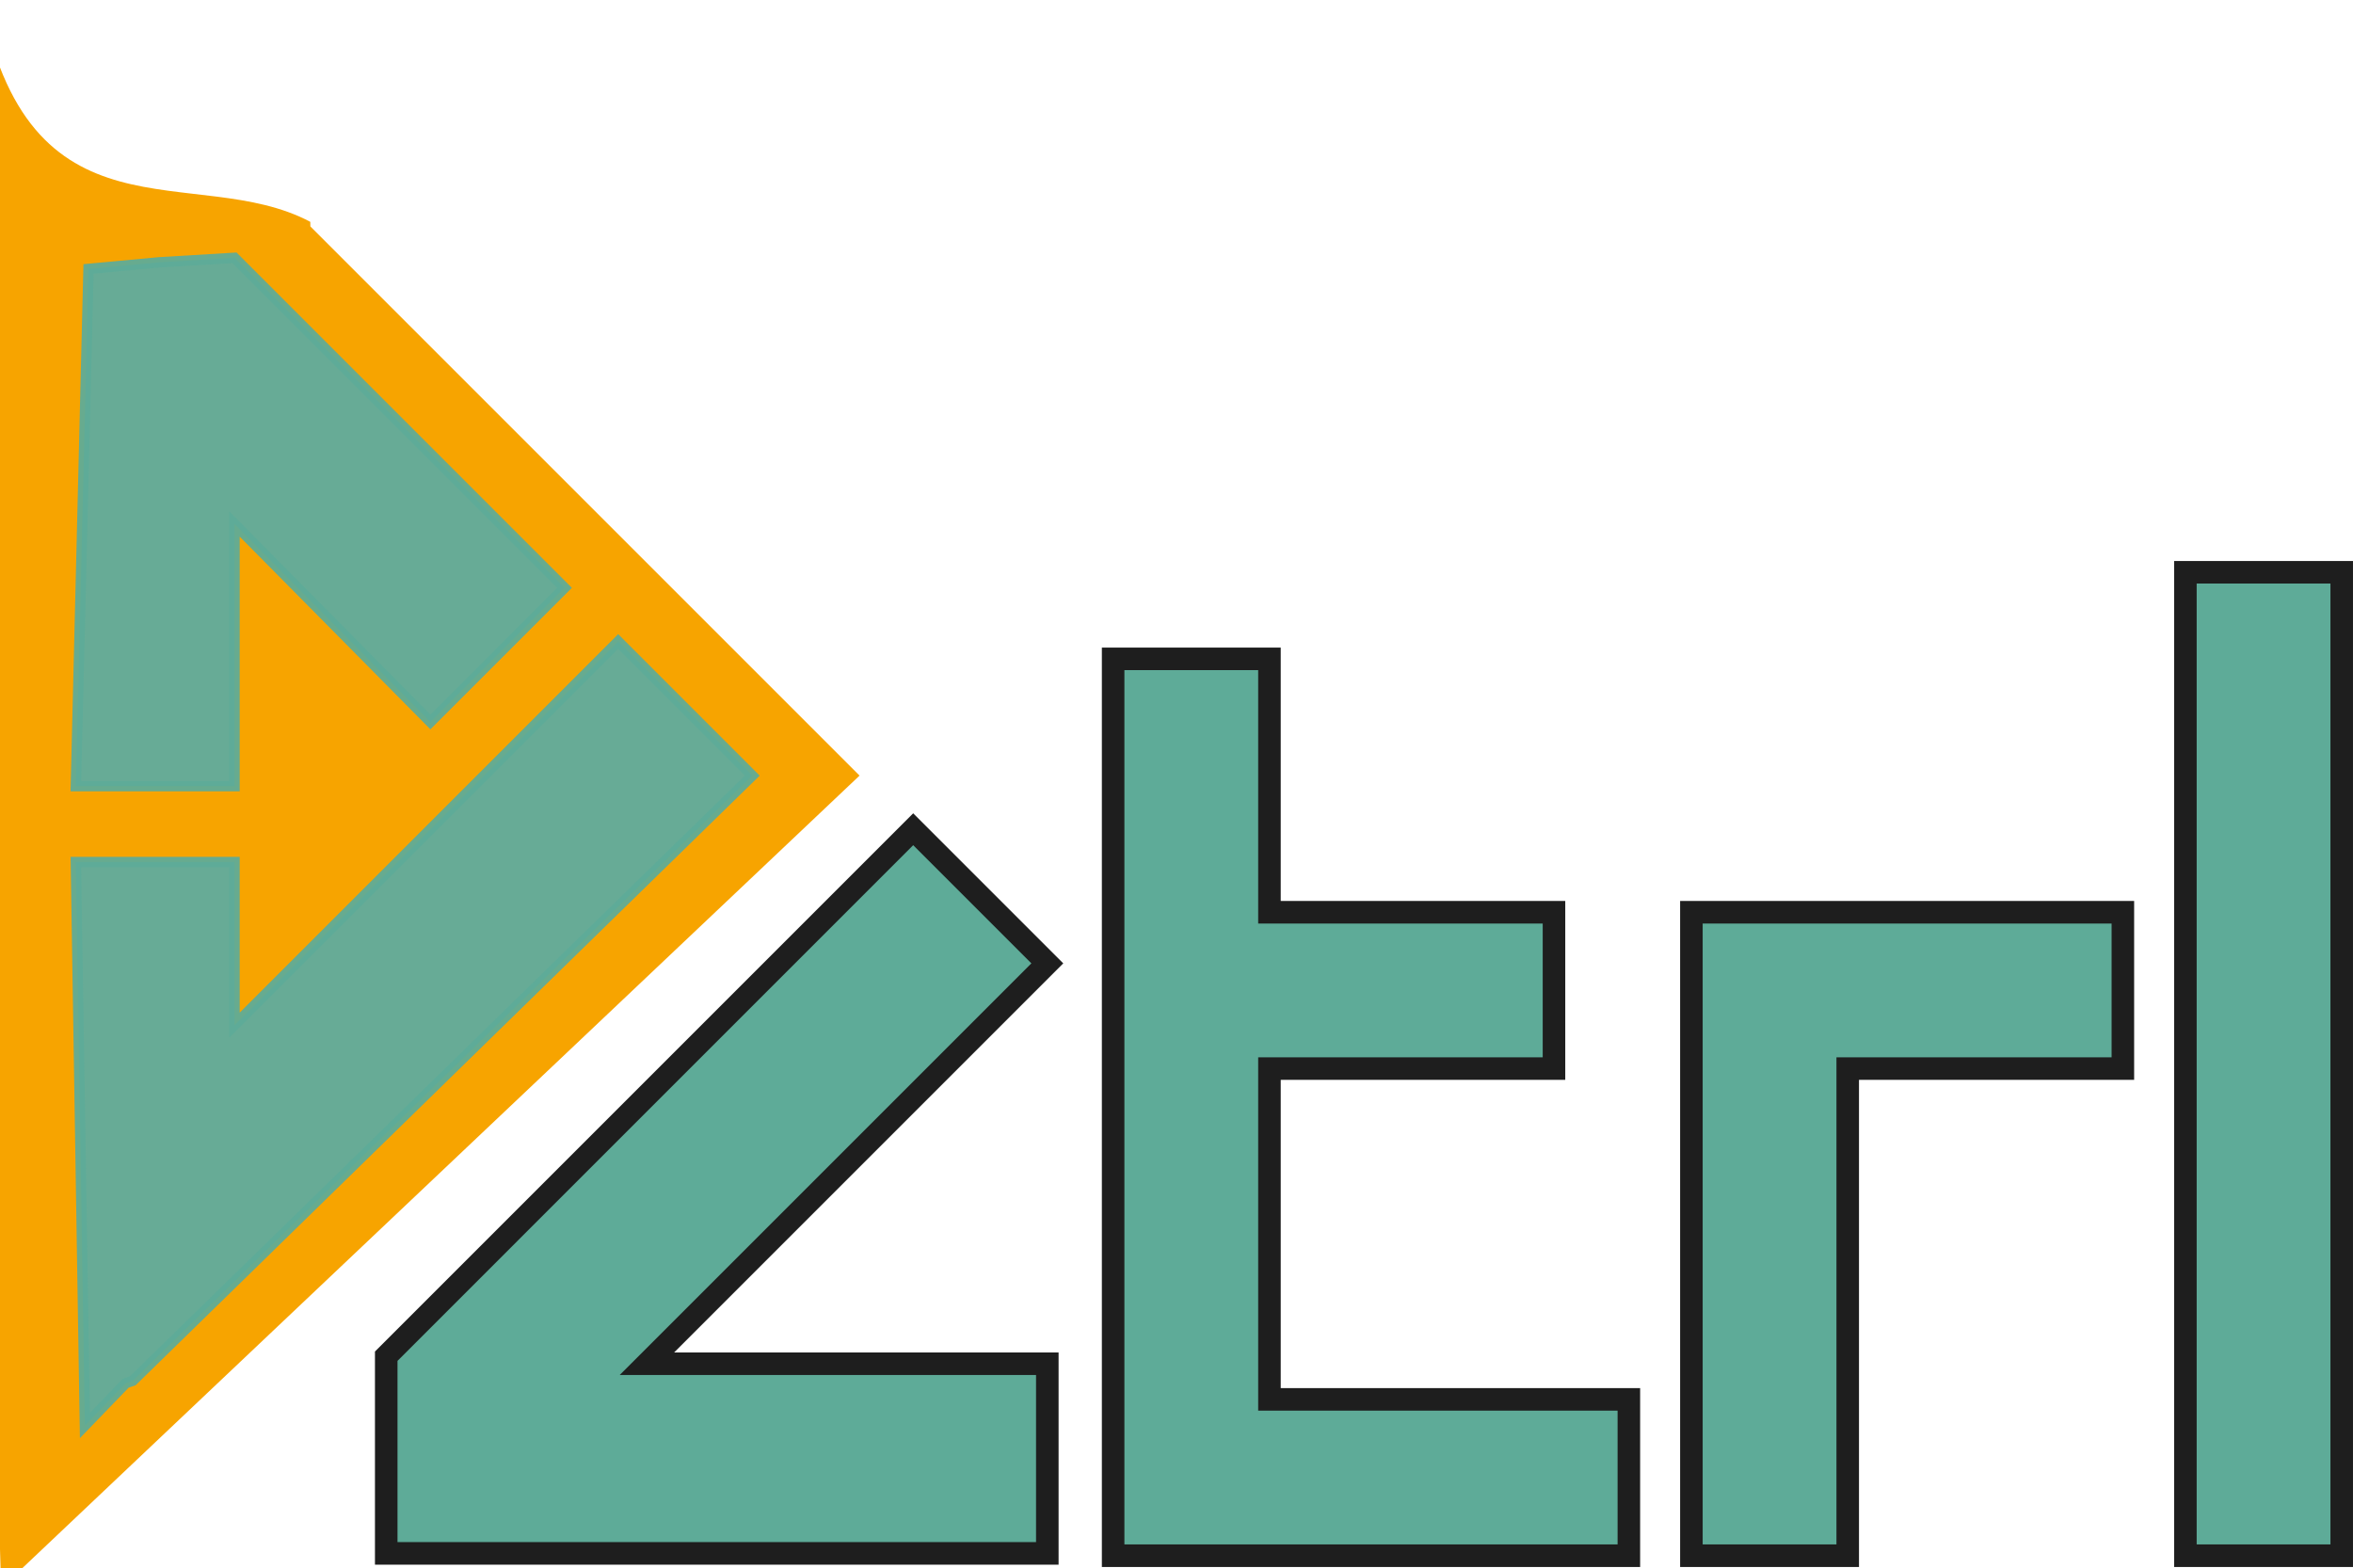
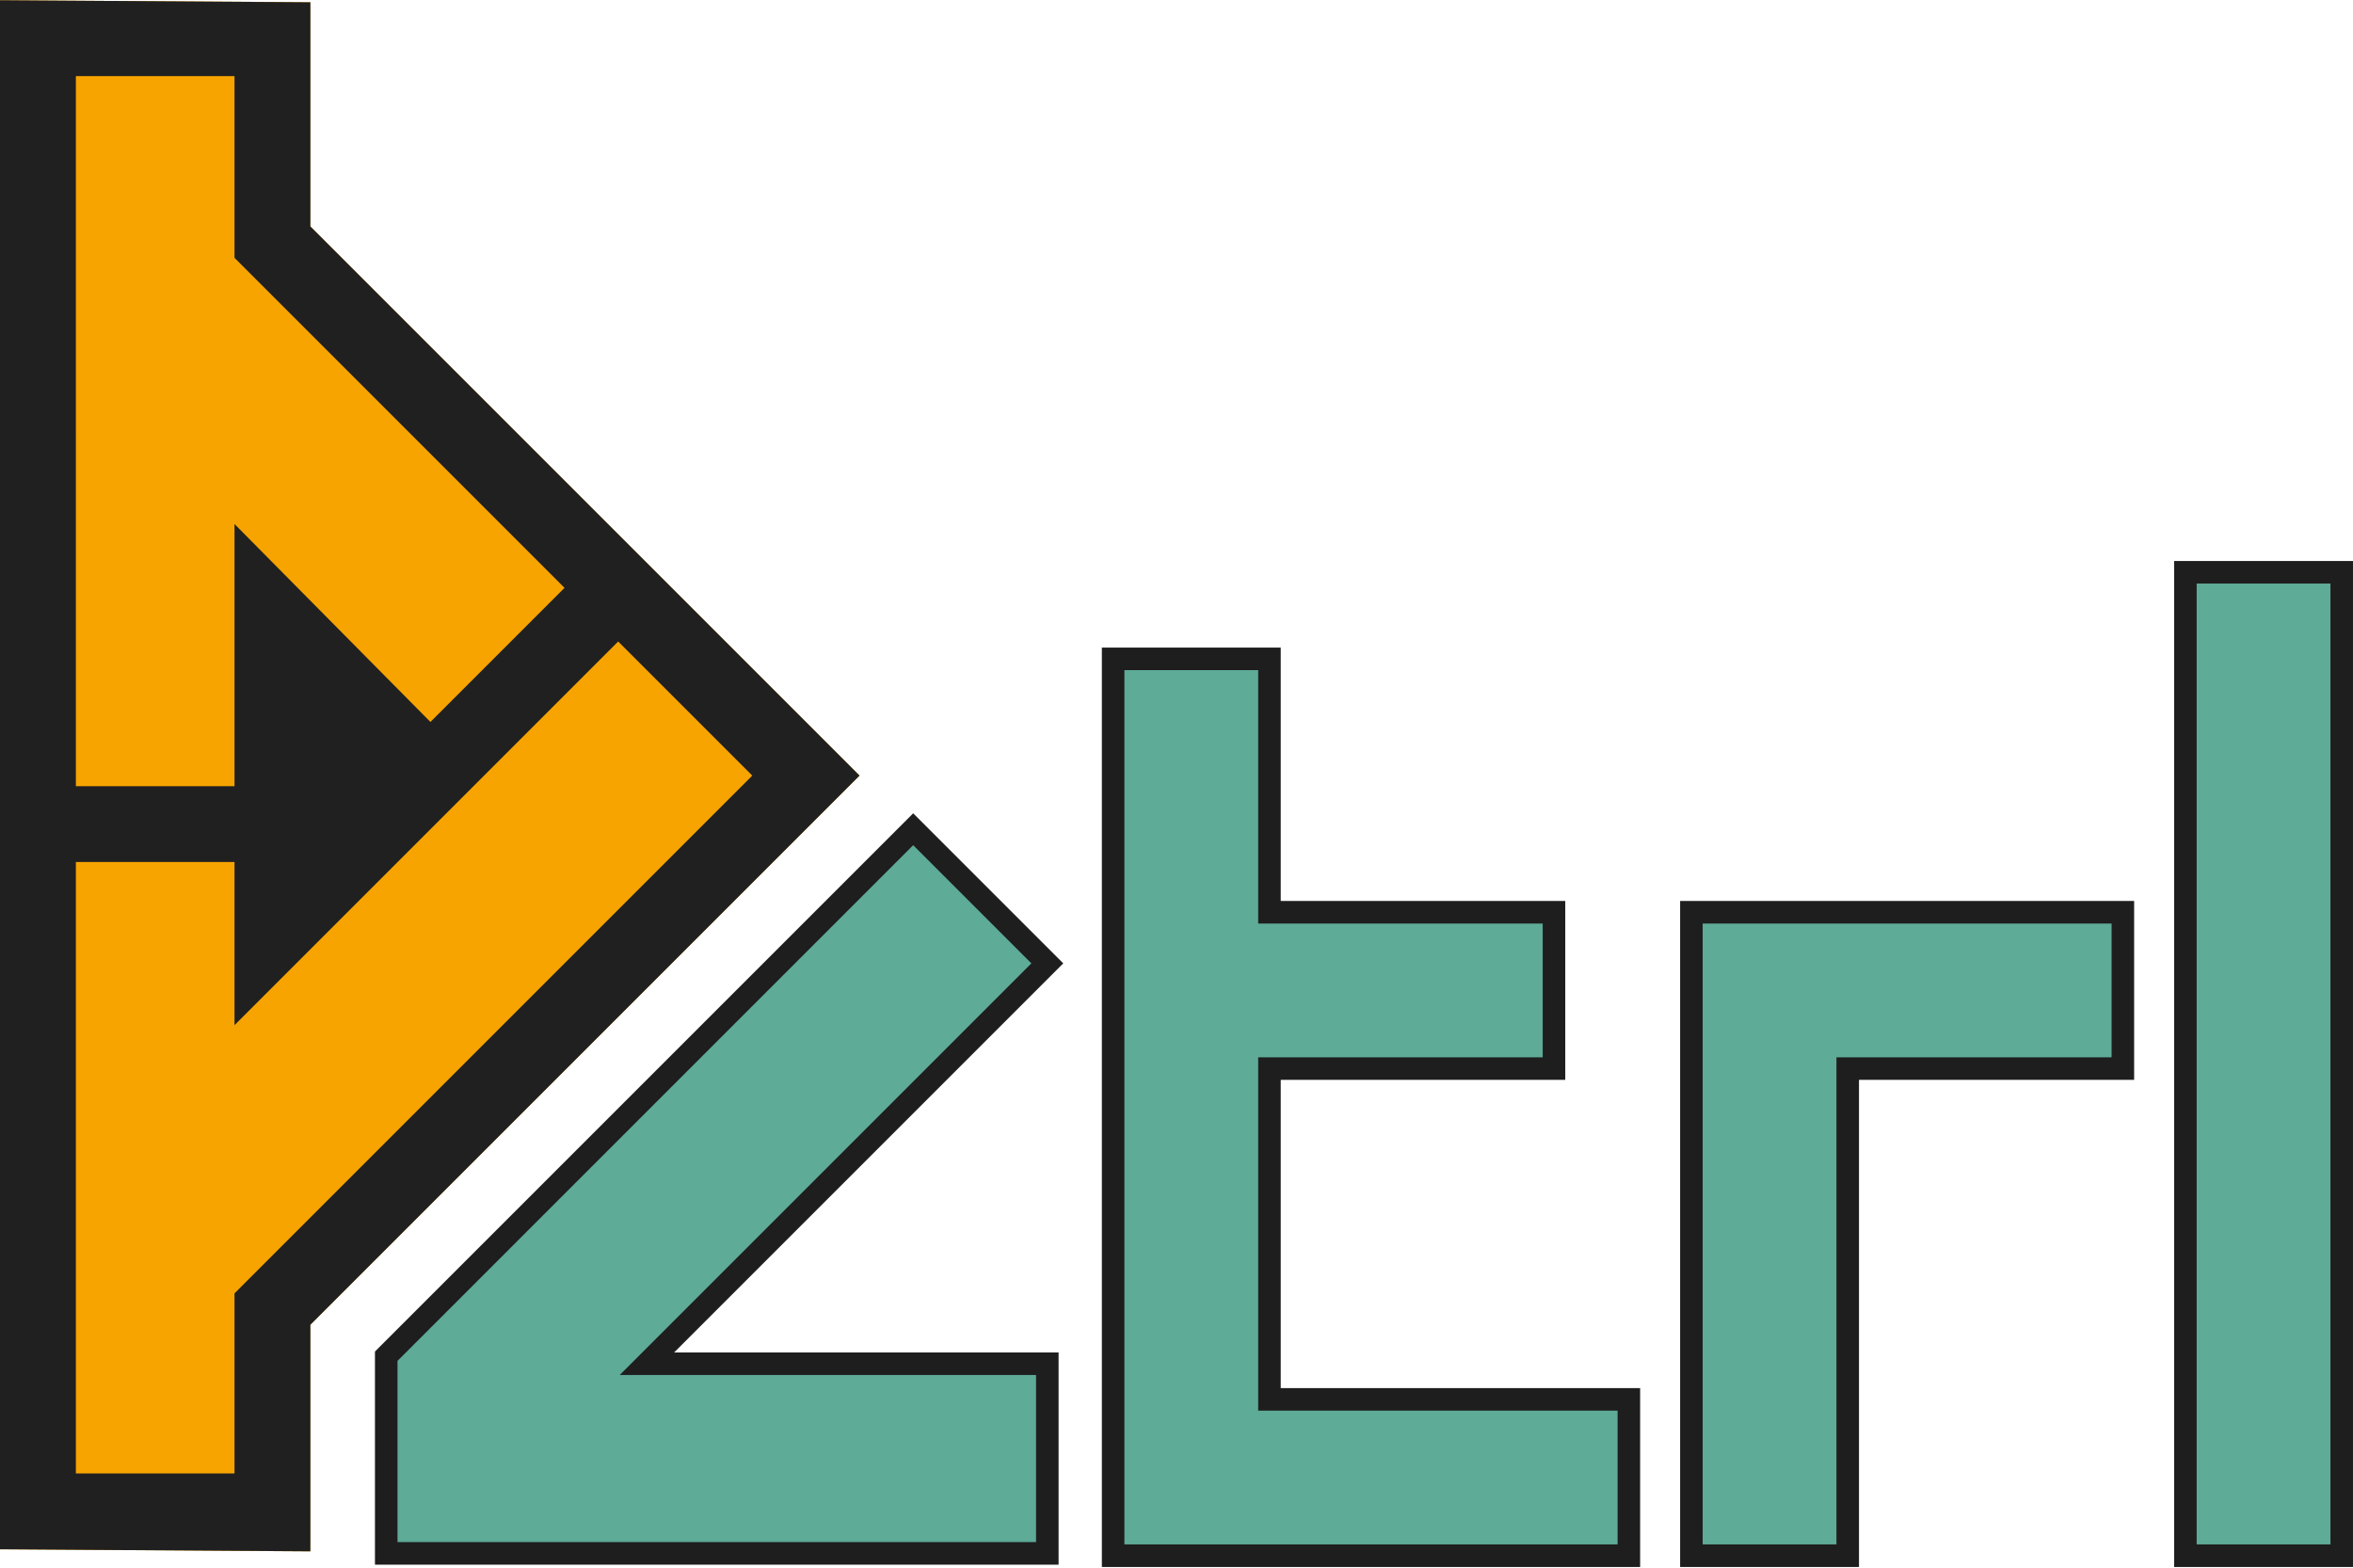
<svg xmlns="http://www.w3.org/2000/svg" width="3.261in" height="2.172in" viewBox="0 0 293.504 195.435" id="svg2" version="1.1">
  <defs id="defs4">
    <marker style="overflow:visible" refY="0" refX="0" orient="auto" id="DistanceX">
      <path id="path4162" style="stroke:#000000;stroke-width:0.5" d="M 3,-3 -3,3 M 0,-5 0,5" />
    </marker>
    <pattern y="0" x="0" width="8" patternUnits="userSpaceOnUse" id="Hatch" height="8">
      <path id="path4165" stroke-width="0.25" stroke="#000000" linecap="square" d="M8 4 l-4,4" />
      <path id="path4167" stroke-width="0.25" stroke="#000000" linecap="square" d="M6 2 l-4,4" />
      <path id="path4169" stroke-width="0.25" stroke="#000000" linecap="square" d="M4 0 l-4,4" />
    </pattern>
    <symbol id="*Model_Space" />
    <symbol id="*Paper_Space" />
    <clipPath clipPathUnits="userSpaceOnUse" id="clipPath4468">
      <g id="g4470">
        <path style="fill:none;fill-opacity:1;stroke:#000000;stroke-linecap:round" d="m 75.615,203.977 0,-21.783 52.804,-52.804 -52.804,-52.804 0,-21.552 -29.84,-0.197 0,148.943 z" id="path4472" />
        <path id="path4474" style="fill:none;fill-opacity:1;stroke:#000000;stroke-linecap:round" d="m 146.471,204.173 0,-18.236 -38.496,0 38.496,-38.496 -12.895,-12.895 -50.668,50.668 0,18.958 z" />
        <path id="path4476" style="fill:none;fill-opacity:1;stroke:#000000;stroke-linecap:round" d="m 221.221,129.113 50.332,0 0,18.236 -32.097,0 0,56.825 -18.236,0 z" />
        <path d="m 278.847,89.452 18.236,0 0,114.722 -18.236,0 z" style="fill:none;fill-opacity:1;stroke:#000000;stroke-linecap:round" id="path4478" />
        <path id="path4480" style="fill:none;fill-opacity:1;stroke:#000000;stroke-linecap:round" d="m 172.001,129.113 33.191,0 0,18.236 -33.191,0 0,38.589 41.925,0 0,18.236 -60.161,0 0,-104.622 18.236,0 z" />
      </g>
    </clipPath>
  </defs>
  <g id="layer1" transform="translate(-109.267,-353.0789)">
-     <path id="path4586" d="m 106.759,352.253 2.508,194.054 0.142,4.853 107.075,-101.361 -68.504,-68.504 -0.008,-0.571 c -14.334,-7.611 -35.323,3.639 -41.213,-28.471 z" style="fill:#f7a400;fill-opacity:1;fill-rule:evenodd;stroke:none;stroke-width:2.16px;stroke-linecap:butt;stroke-linejoin:miter;stroke-opacity:1" />
-     <path style="fill:#5eab9f;fill-opacity:0.941;stroke:#5eab98;stroke-width:1.297;stroke-linecap:round;stroke-opacity:0.941" d="m 120.309,386.597 8.802,-0.821 9.407,-0.562 41.165,41.165 -16.728,16.728 -24.436,-24.688 0,32.698 -19.788,0 z m 66.066,46.474 16.728,16.728 -77.263,75.477 -0.893,0.32 -5.089,5.27 -1.127,-70.287 19.788,0 0,20.348 z" id="path4588" />
+     <path id="path4586" d="m 109.267,353.079 0,193.228 38.713,0.257 0,-28.261 68.504,-68.504 -68.504,-68.504 0,-27.959 z" style="fill:#f7a400;fill-opacity:1;fill-rule:evenodd;stroke:none;stroke-width:2.16px;stroke-linecap:butt;stroke-linejoin:miter;stroke-opacity:1" />
+     <path style="fill:#202020;fill-opacity:1;stroke:none;stroke-width:1.297;stroke-linecap:round" d="m 109.267,353.079 0,193.228 38.713,0.257 0,-28.261 68.504,-68.504 -68.504,-68.504 0,-27.959 z m 9.464,9.464 19.788,0 0,22.672 41.165,41.165 -16.728,16.728 -24.436,-24.688 0,32.698 -19.788,0 z m 67.644,70.528 16.728,16.728 -64.584,64.584 0,22.463 -19.788,0 0,-76.267 19.788,0 0,20.348 z" id="path4588" />
    <path id="path4590" style="fill:#5eab98;fill-opacity:1;stroke:#1e1e1e;stroke-width:2.812;stroke-linecap:round;stroke-miterlimit:4;stroke-dasharray:none;stroke-opacity:1" d="m 239.905,546.818 0,-23.658 -49.941,0 49.941,-49.941 -16.728,-16.728 -65.733,65.733 0,24.595 z" />
    <path id="path4592" style="fill:#5eab98;fill-opacity:1;stroke:#1e1e1e;stroke-width:2.812;stroke-linecap:round;stroke-miterlimit:4;stroke-dasharray:none;stroke-opacity:1" d="m 320.245,466.846 53.82,0 0,19.499 -34.321,0 0,60.763 -19.499,0 z" />
    <path d="m 381.865,424.436 19.499,0 0,122.672 -19.499,0 z" style="fill:#5eab98;fill-opacity:1;stroke:#1e1e1e;stroke-width:2.812;stroke-linecap:round;stroke-miterlimit:4;stroke-dasharray:none;stroke-opacity:1" id="path4594" />
    <path id="path4596" style="fill:#5eab98;fill-opacity:1;stroke:#1e1e1e;stroke-width:2.812;stroke-linecap:round;stroke-miterlimit:4;stroke-dasharray:none;stroke-opacity:1" d="m 267.614,466.846 35.491,0 0,19.499 -35.491,0 0,41.264 44.831,0 0,19.499 -64.33,0 0,-111.873 19.499,0 z" />
  </g>
</svg>
